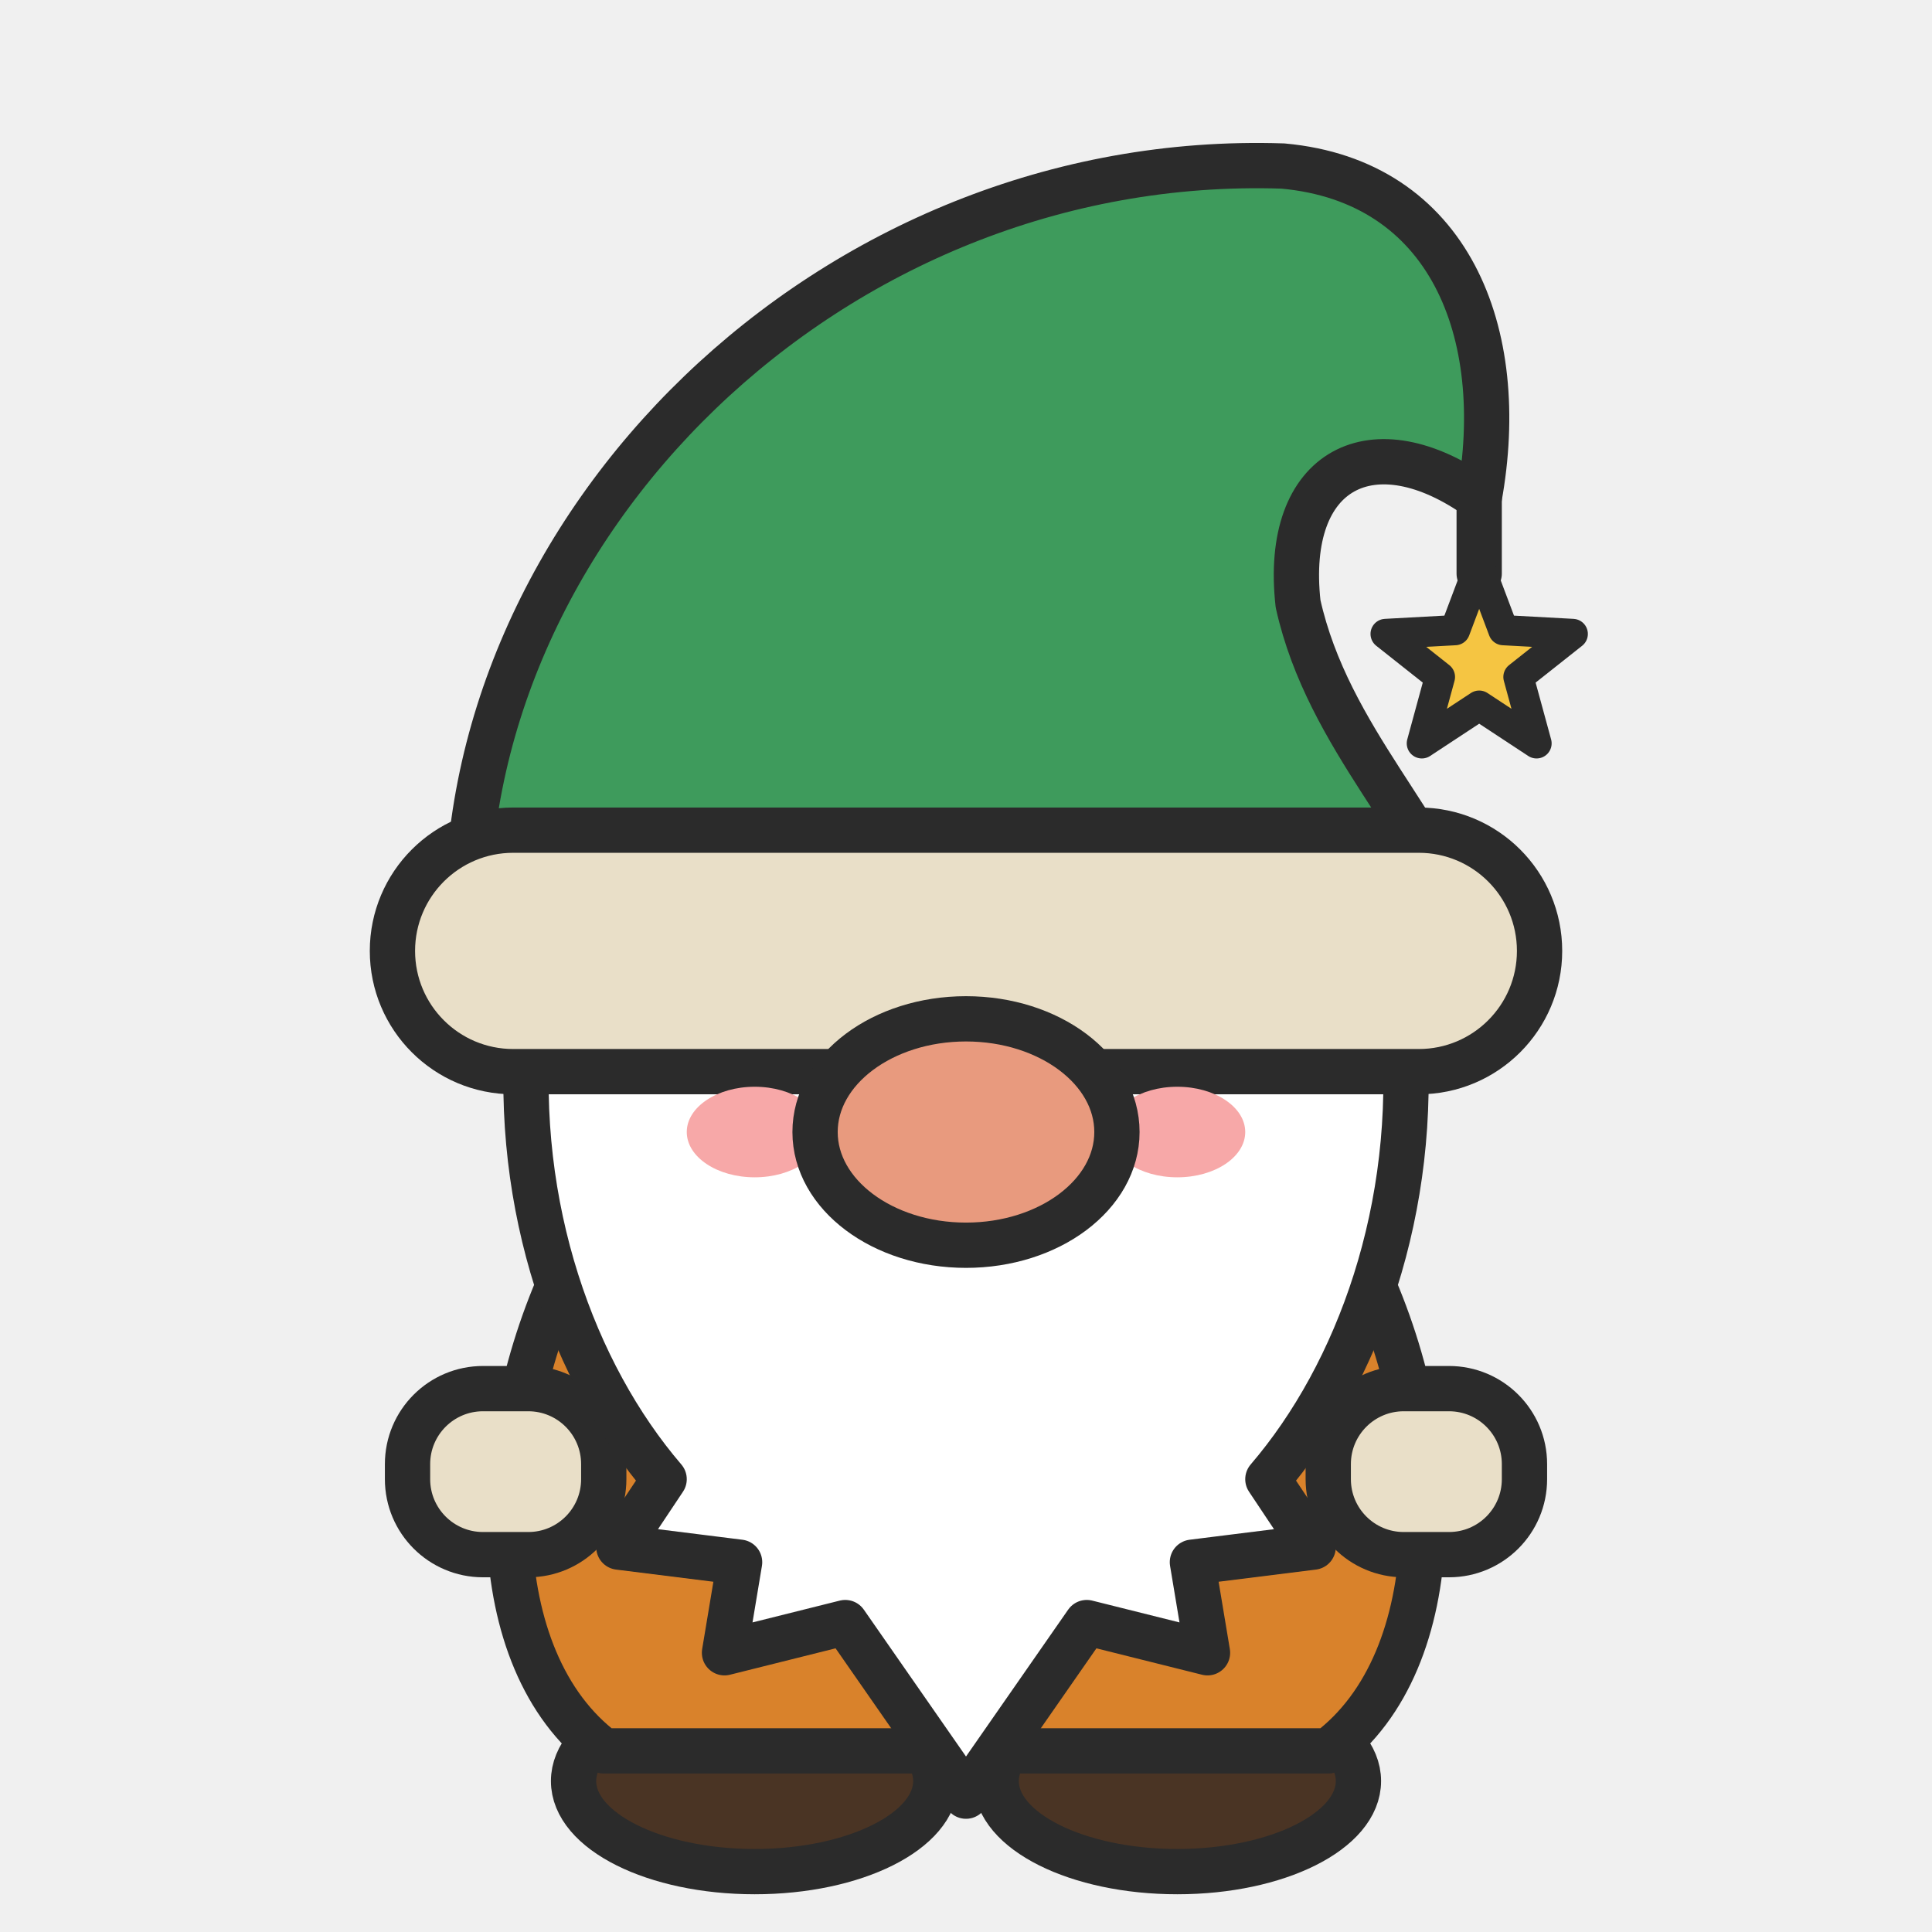
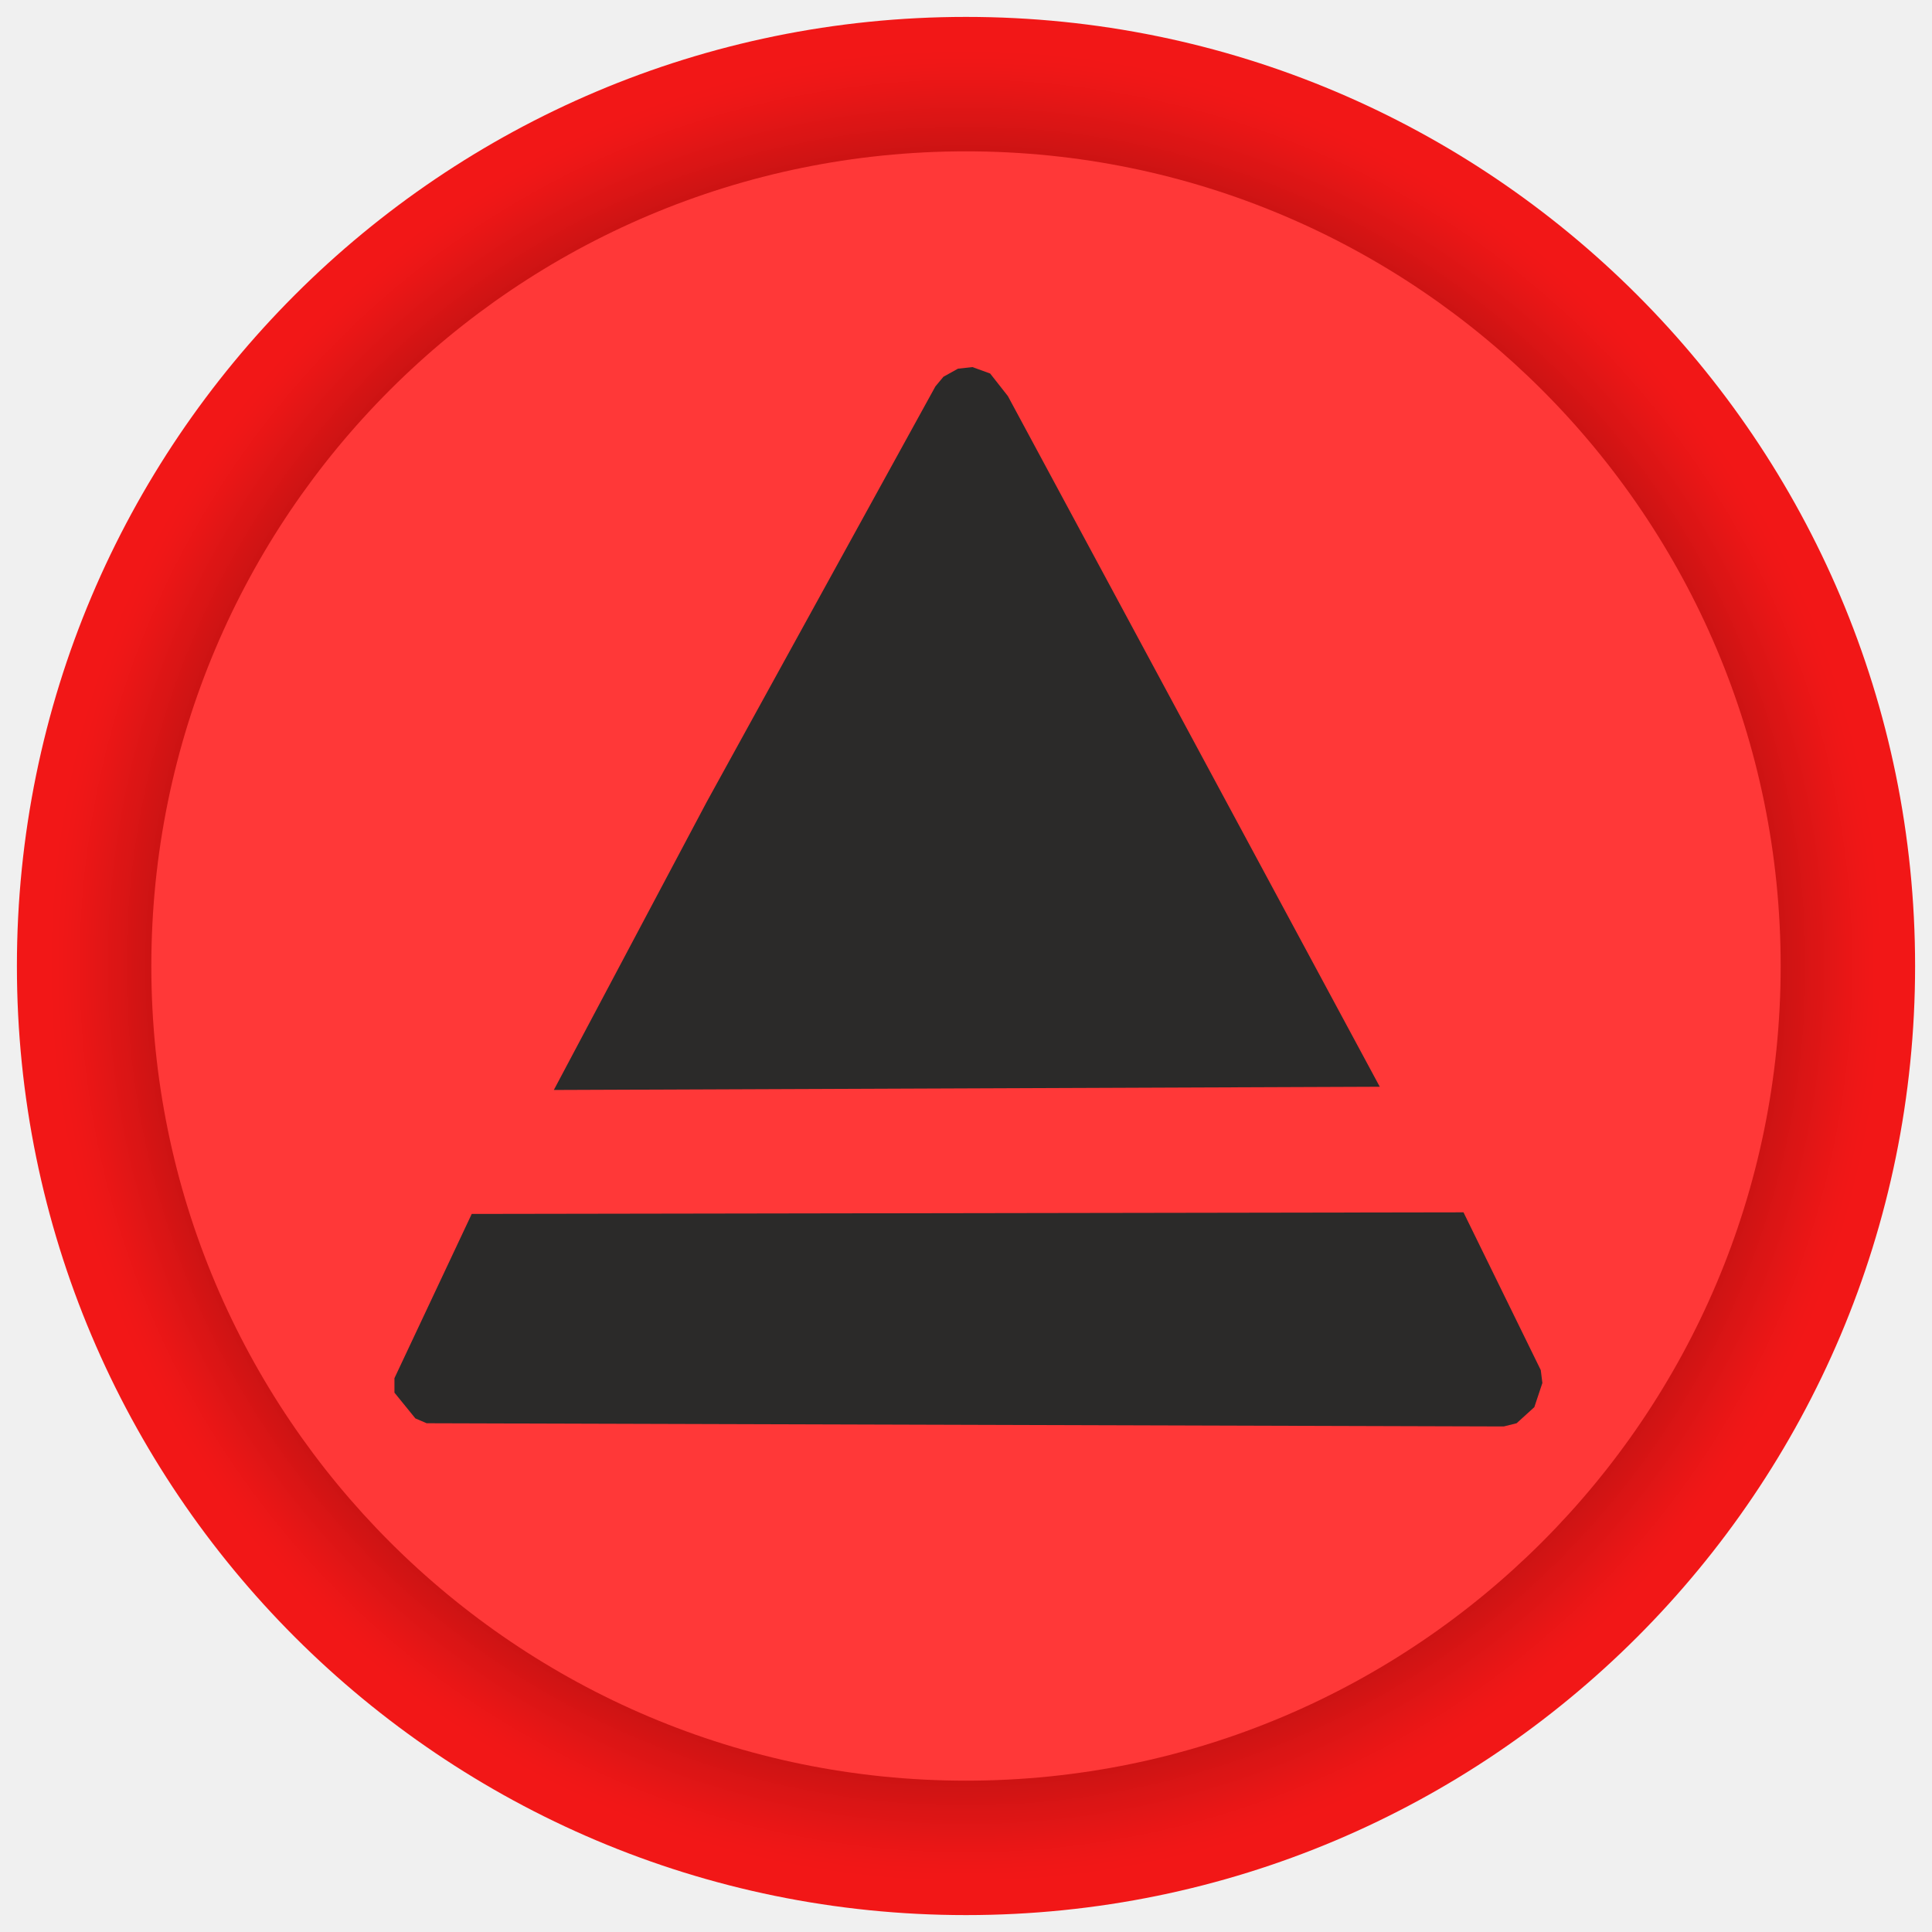
- <svg xmlns="http://www.w3.org/2000/svg" role="img" aria-label="Gnome icon, light theme" viewBox="0 0 256 256" width="256" height="256">
-   <g stroke="#2B2B2B" stroke-width="6" stroke-linejoin="round" stroke-linecap="round">
-     <ellipse cx="100" cy="236" rx="24" ry="12" fill="#4A3424" />
-     <ellipse cx="156" cy="236" rx="24" ry="12" fill="#4A3424" />
-     <path d="M76 166 C64 190 64 220 80 232 L176 232 C192 220 192 190 180 166 Z" fill="#D9822B" />
-     <rect x="54" y="184" width="26" height="22" rx="10" fill="#E9DFC8" />
-     <rect x="176" y="184" width="26" height="22" rx="10" fill="#E9DFC8" />
-     <path d="M70 136 C68 160 76 182 88 196 L82 205 L98 207 L96 219 L112 215 L128 238 L144 215 L160 219 L158 207 L174 205 L168 196 C180 182 188 160 186 136 Z" fill="#FFFFFF" />
-     <path d="M196 66 L196 76" fill="none" />
-     <path d="M62 124 C60 70 110 20 170 22 C192 24 200 44 196 66 C182 56 170 62 172 80 C176 98 190 110 194 124 Z" fill="#3E9B5C" />
-     <path d="M196 75 L199.2 83.5 L208.4 84 L201.2 89.7 L203.6 98.5 L196 93.5 L188.4 98.5 L190.8 89.7 L183.6 84 L192.8 83.5 Z" fill="#F5C542" stroke-width="4" />
-     <rect x="52" y="110" width="152" height="32" rx="16" fill="#E9DFC8" />
-     <ellipse cx="100" cy="150" rx="9" ry="6" fill="#F7A8A8" stroke="none" />
-     <ellipse cx="156" cy="150" rx="9" ry="6" fill="#F7A8A8" stroke="none" />
-     <ellipse cx="128" cy="150" rx="20" ry="15" fill="#E89A7E" />
+ <svg xmlns="http://www.w3.org/2000/svg" width="1200" height="1200" viewBox="0 0 1200 1200" role="img">
+   <defs>
+     <radialGradient id="rim" cx="50%" cy="50%" r="50%">
+       <stop offset="0.0%" stop-color="#CC1313" />
+       <stop offset="70.0%" stop-color="#CC1313" />
+       <stop offset="84.0%" stop-color="#CC1313" />
+       <stop offset="85.9%" stop-color="#CC1313" />
+       <stop offset="86.0%" stop-color="#CC1313" />
+       <stop offset="87.0%" stop-color="#CD1313" />
+       <stop offset="88.0%" stop-color="#D11414" />
+       <stop offset="89.0%" stop-color="#D51414" />
+       <stop offset="90.0%" stop-color="#DA1515" />
+       <stop offset="91.0%" stop-color="#DD1515" />
+       <stop offset="92.0%" stop-color="#E11616" />
+       <stop offset="93.0%" stop-color="#E51616" />
+       <stop offset="94.0%" stop-color="#E91616" />
+       <stop offset="95.0%" stop-color="#EC1717" />
+       <stop offset="96.0%" stop-color="#EF1717" />
+       <stop offset="97.0%" stop-color="#F11717" />
+       <stop offset="98.0%" stop-color="#F21717" />
+       <stop offset="100.0%" stop-color="#F21717" />
+     </radialGradient>
+   </defs>
+   <circle cx="600" cy="600" r="589.5" fill="url(#rim)" />
+   <circle cx="600" cy="600" r="506" fill="#FF3838" />
+   <g fill="#2B2A29" stroke="none">
+     <path d="M 615,232 L 604,228 L 595,229 L 586,234 L 581,240 L 439,498 L 344,677 L 857,675 L 626,246 Z" />
+     <path d="M 245,856 L 245,865 L 258,881 L 265,884 L 934,886 L 942,884 L 953,874 L 958,859 L 957,851 L 909,753 L 293,754 Z" />
  </g>
</svg>
